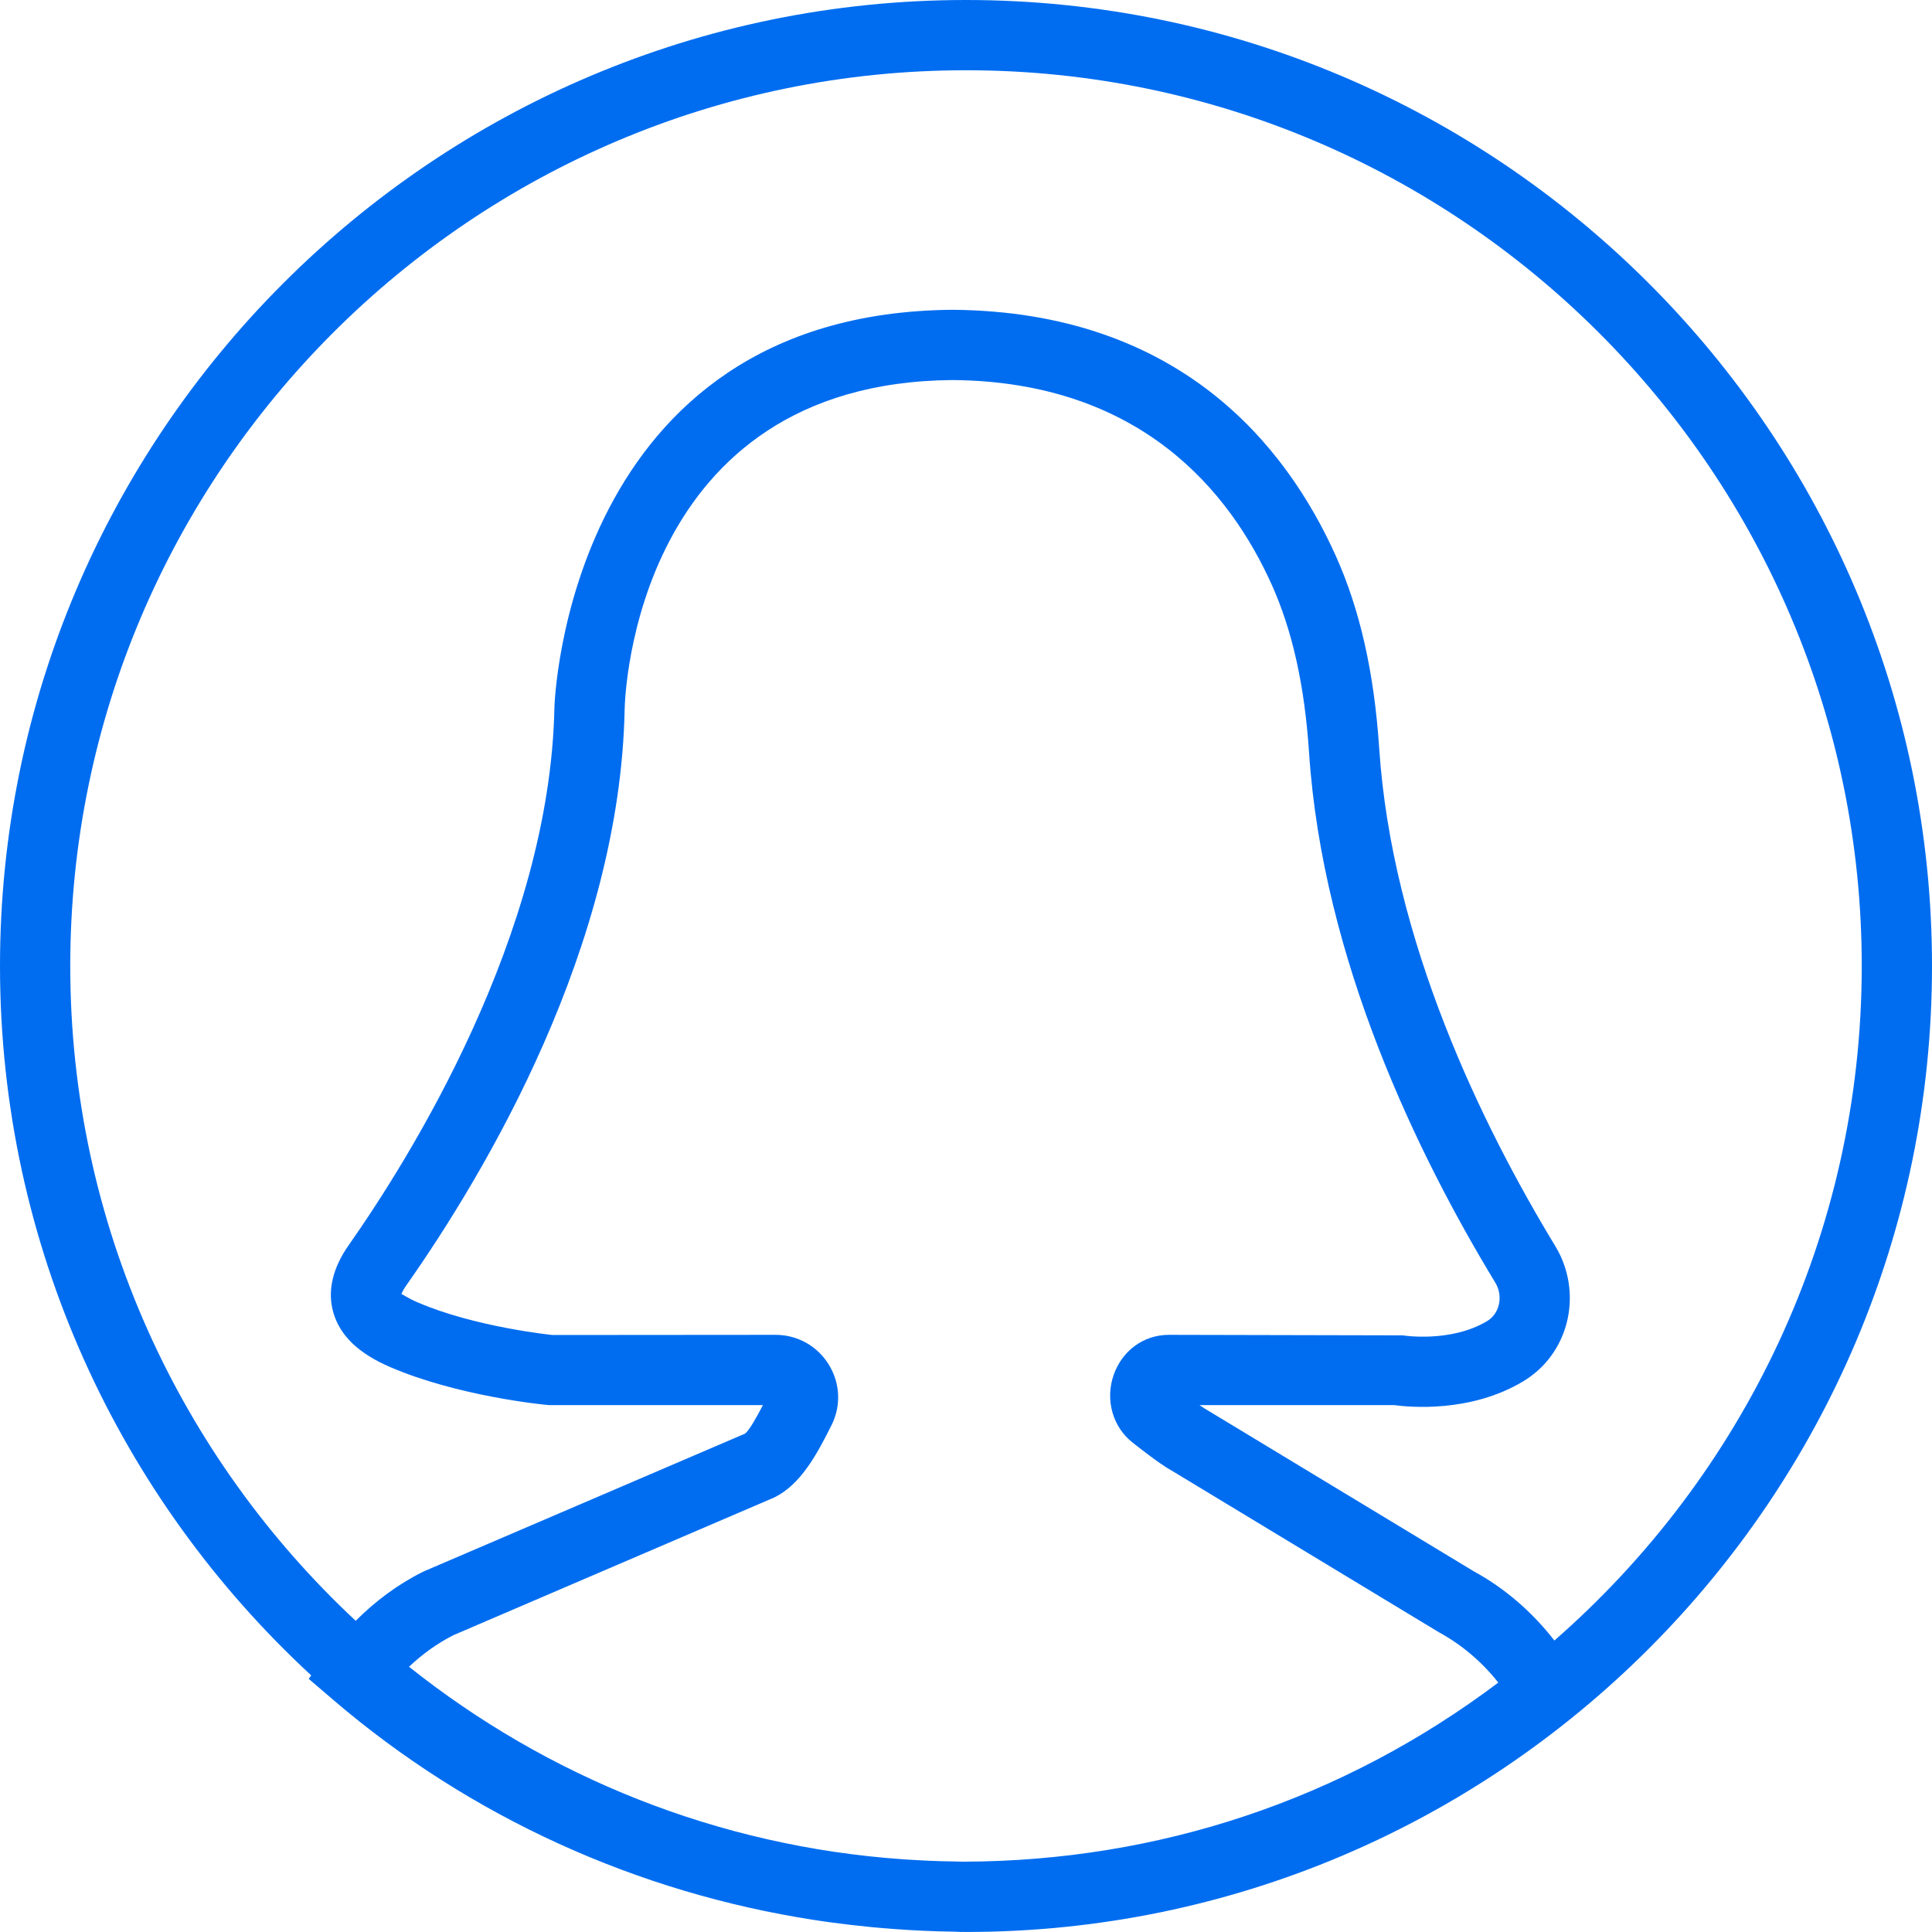
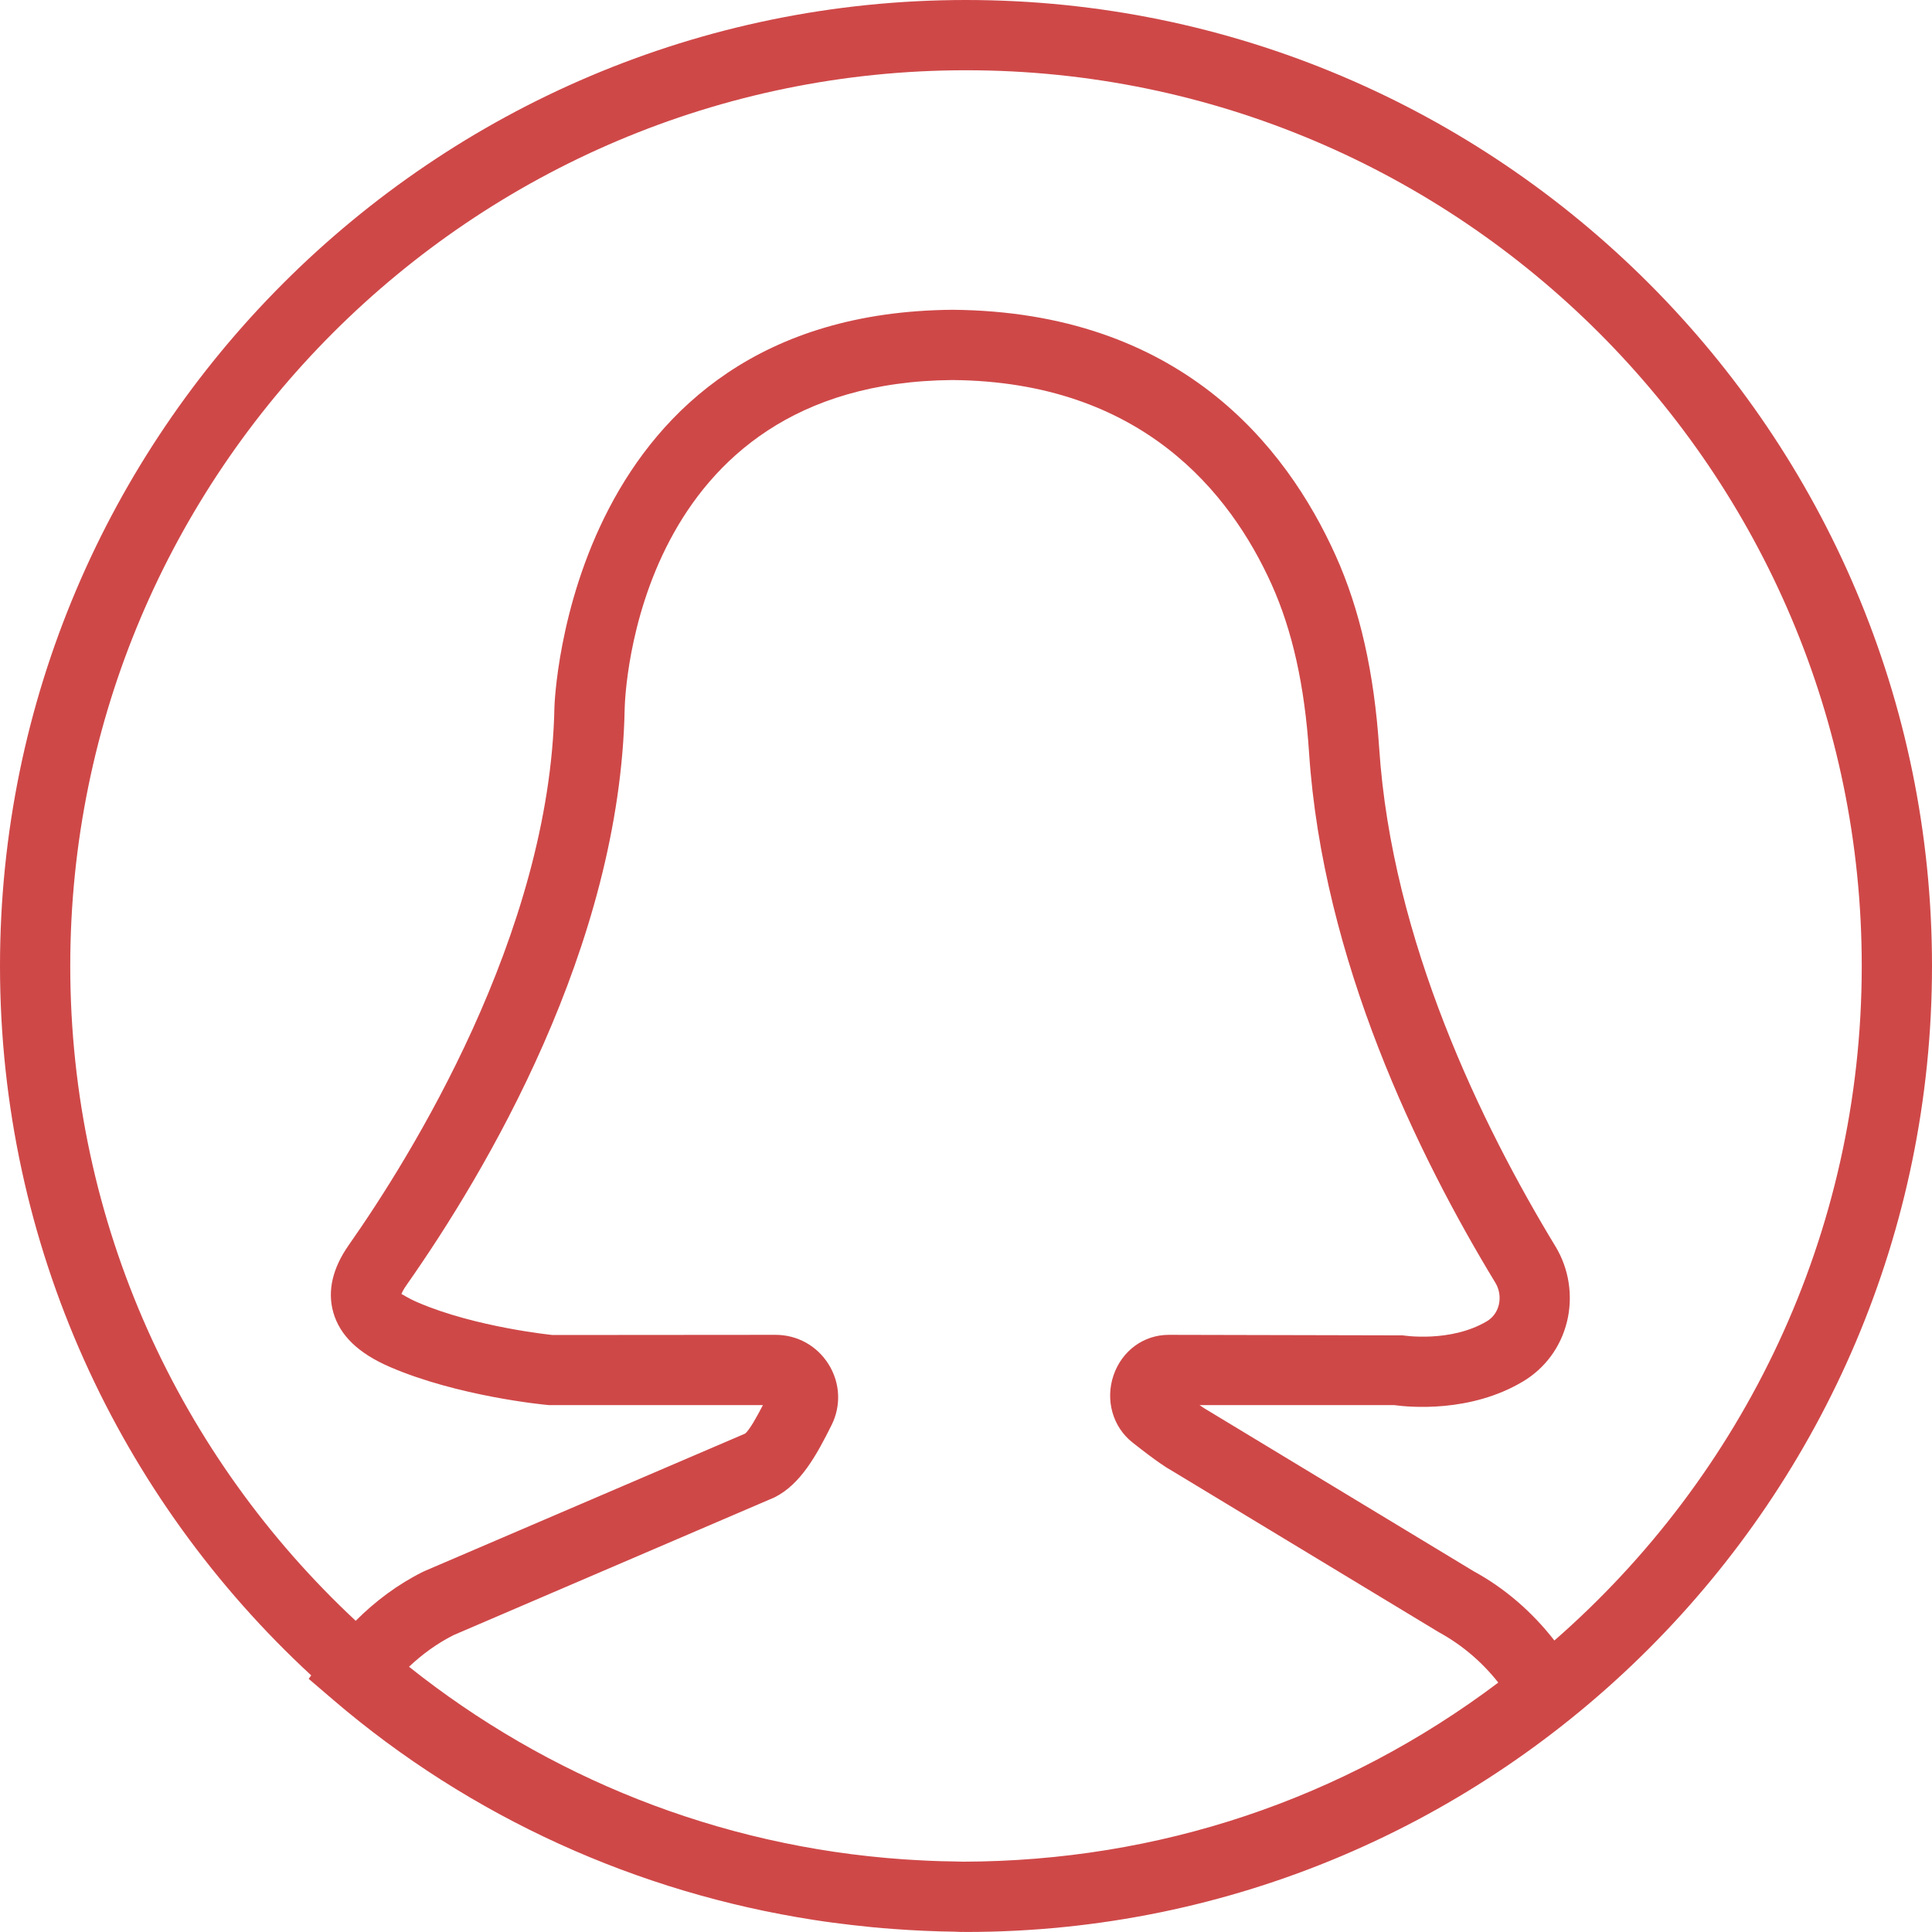
<svg xmlns="http://www.w3.org/2000/svg" version="1.1" id="Capa_1" x="0px" y="0px" viewBox="0 0 55 55" style="enable-background:new 0 0 55 55;" xml:space="preserve" width="512px" height="512px">
-   <path d="M27.5,0C12.336,0,0,12.337,0,27.5c0,7.976,3.417,15.167,8.86,20.195l-0.072,0.098l0.705,0.604  c3.904,3.342,8.655,5.483,13.681,6.26c0.356,0.056,0.715,0.102,1.075,0.144c0.391,0.045,0.782,0.085,1.176,0.112  c0.579,0.043,1.162,0.071,1.75,0.078c0.062,0,0.123,0.008,0.185,0.008c0.017,0,0.035-0.002,0.052-0.002  c0.03,0,0.059,0.002,0.089,0.002C42.664,55,55,42.663,55,27.5S42.664,0,27.5,0z M27.414,52.998c-0.09,0-0.178-0.006-0.267-0.007  c-0.478-0.004-0.954-0.029-1.429-0.06c-5.298-0.368-10.154-2.359-14.074-5.482c0.381-0.36,0.802-0.665,1.266-0.9l9.137-3.921  c0.739-0.368,1.191-1.186,1.628-2.063c0.274-0.552,0.243-1.195-0.083-1.721C23.265,38.315,22.699,38,22.079,38l-6.347,0.005  c-0.022-0.002-2.195-0.222-3.83-0.924c-0.308-0.132-0.437-0.235-0.474-0.241c0.015-0.042,0.051-0.124,0.141-0.251  c2.264-3.224,6.083-9.643,6.214-16.409c0.008-0.379,0.303-9.287,9.332-9.361c5.365,0.044,7.902,3.189,9.086,5.82  c0.591,1.313,0.939,2.879,1.065,4.785c0.39,5.9,3.1,11.466,5.305,15.095c0.114,0.188,0.148,0.418,0.096,0.631  c-0.049,0.197-0.168,0.361-0.335,0.461c-1.038,0.62-2.389,0.407-2.397,0.404L33.273,38c-0.713,0-1.33,0.45-1.571,1.146  c-0.243,0.702-0.028,1.472,0.536,1.917c0.71,0.561,0.992,0.734,1.104,0.794l7.619,4.609c0.654,0.357,1.229,0.845,1.692,1.434  C38.231,51.229,32.983,52.986,27.414,52.998z M44.25,46.702c-0.633-0.815-1.415-1.491-2.293-1.969l-7.619-4.609  c-0.016-0.009-0.07-0.04-0.19-0.124h5.54c0.436,0.061,2.175,0.222,3.669-0.673c0.627-0.374,1.072-0.977,1.25-1.695  c0.181-0.727,0.062-1.511-0.327-2.151c-2.088-3.438-4.655-8.691-5.018-14.189c-0.143-2.147-0.547-3.938-1.237-5.473  c-1.424-3.164-4.469-6.947-10.91-7c-10.964,0.09-11.33,11.206-11.332,11.32c-0.125,6.47-4.134,12.855-5.851,15.3  c-0.467,0.665-0.616,1.312-0.444,1.921c0.188,0.66,0.719,1.171,1.625,1.56c1.917,0.823,4.322,1.066,4.521,1.081h6.084  c-0.167,0.324-0.395,0.735-0.512,0.813l-9.113,3.908l-0.053,0.024c-0.713,0.356-1.349,0.83-1.914,1.395  C5.132,41.483,2,34.852,2,27.5C2,13.439,13.439,2,27.5,2S53,13.439,53,27.5C53,35.153,49.606,42.024,44.25,46.702z" fill="#006DF0" />
+   <path d="M27.5,0C12.336,0,0,12.337,0,27.5c0,7.976,3.417,15.167,8.86,20.195l-0.072,0.098l0.705,0.604  c3.904,3.342,8.655,5.483,13.681,6.26c0.356,0.056,0.715,0.102,1.075,0.144c0.391,0.045,0.782,0.085,1.176,0.112  c0.579,0.043,1.162,0.071,1.75,0.078c0.062,0,0.123,0.008,0.185,0.008c0.017,0,0.035-0.002,0.052-0.002  c0.03,0,0.059,0.002,0.089,0.002C42.664,55,55,42.663,55,27.5S42.664,0,27.5,0z M27.414,52.998c-0.09,0-0.178-0.006-0.267-0.007  c-0.478-0.004-0.954-0.029-1.429-0.06c-5.298-0.368-10.154-2.359-14.074-5.482c0.381-0.36,0.802-0.665,1.266-0.9l9.137-3.921  c0.739-0.368,1.191-1.186,1.628-2.063c0.274-0.552,0.243-1.195-0.083-1.721C23.265,38.315,22.699,38,22.079,38l-6.347,0.005  c-0.022-0.002-2.195-0.222-3.83-0.924c-0.308-0.132-0.437-0.235-0.474-0.241c0.015-0.042,0.051-0.124,0.141-0.251  c2.264-3.224,6.083-9.643,6.214-16.409c0.008-0.379,0.303-9.287,9.332-9.361c5.365,0.044,7.902,3.189,9.086,5.82  c0.591,1.313,0.939,2.879,1.065,4.785c0.39,5.9,3.1,11.466,5.305,15.095c0.114,0.188,0.148,0.418,0.096,0.631  c-0.049,0.197-0.168,0.361-0.335,0.461c-1.038,0.62-2.389,0.407-2.397,0.404L33.273,38c-0.713,0-1.33,0.45-1.571,1.146  c-0.243,0.702-0.028,1.472,0.536,1.917c0.71,0.561,0.992,0.734,1.104,0.794l7.619,4.609c0.654,0.357,1.229,0.845,1.692,1.434  C38.231,51.229,32.983,52.986,27.414,52.998z M44.25,46.702c-0.633-0.815-1.415-1.491-2.293-1.969l-7.619-4.609  c-0.016-0.009-0.07-0.04-0.19-0.124h5.54c0.436,0.061,2.175,0.222,3.669-0.673c0.627-0.374,1.072-0.977,1.25-1.695  c0.181-0.727,0.062-1.511-0.327-2.151c-2.088-3.438-4.655-8.691-5.018-14.189c-0.143-2.147-0.547-3.938-1.237-5.473  c-1.424-3.164-4.469-6.947-10.91-7c-10.964,0.09-11.33,11.206-11.332,11.32c-0.125,6.47-4.134,12.855-5.851,15.3  c-0.467,0.665-0.616,1.312-0.444,1.921c0.188,0.66,0.719,1.171,1.625,1.56c1.917,0.823,4.322,1.066,4.521,1.081h6.084  c-0.167,0.324-0.395,0.735-0.512,0.813l-9.113,3.908l-0.053,0.024c-0.713,0.356-1.349,0.83-1.914,1.395  C5.132,41.483,2,34.852,2,27.5C2,13.439,13.439,2,27.5,2S53,13.439,53,27.5C53,35.153,49.606,42.024,44.25,46.702z" fill="#cf4848" />
  <g>
</g>
  <g>
</g>
  <g>
</g>
  <g>
</g>
  <g>
</g>
  <g>
</g>
  <g>
</g>
  <g>
</g>
  <g>
</g>
  <g>
</g>
  <g>
</g>
  <g>
</g>
  <g>
</g>
  <g>
</g>
  <g>
</g>
</svg>
